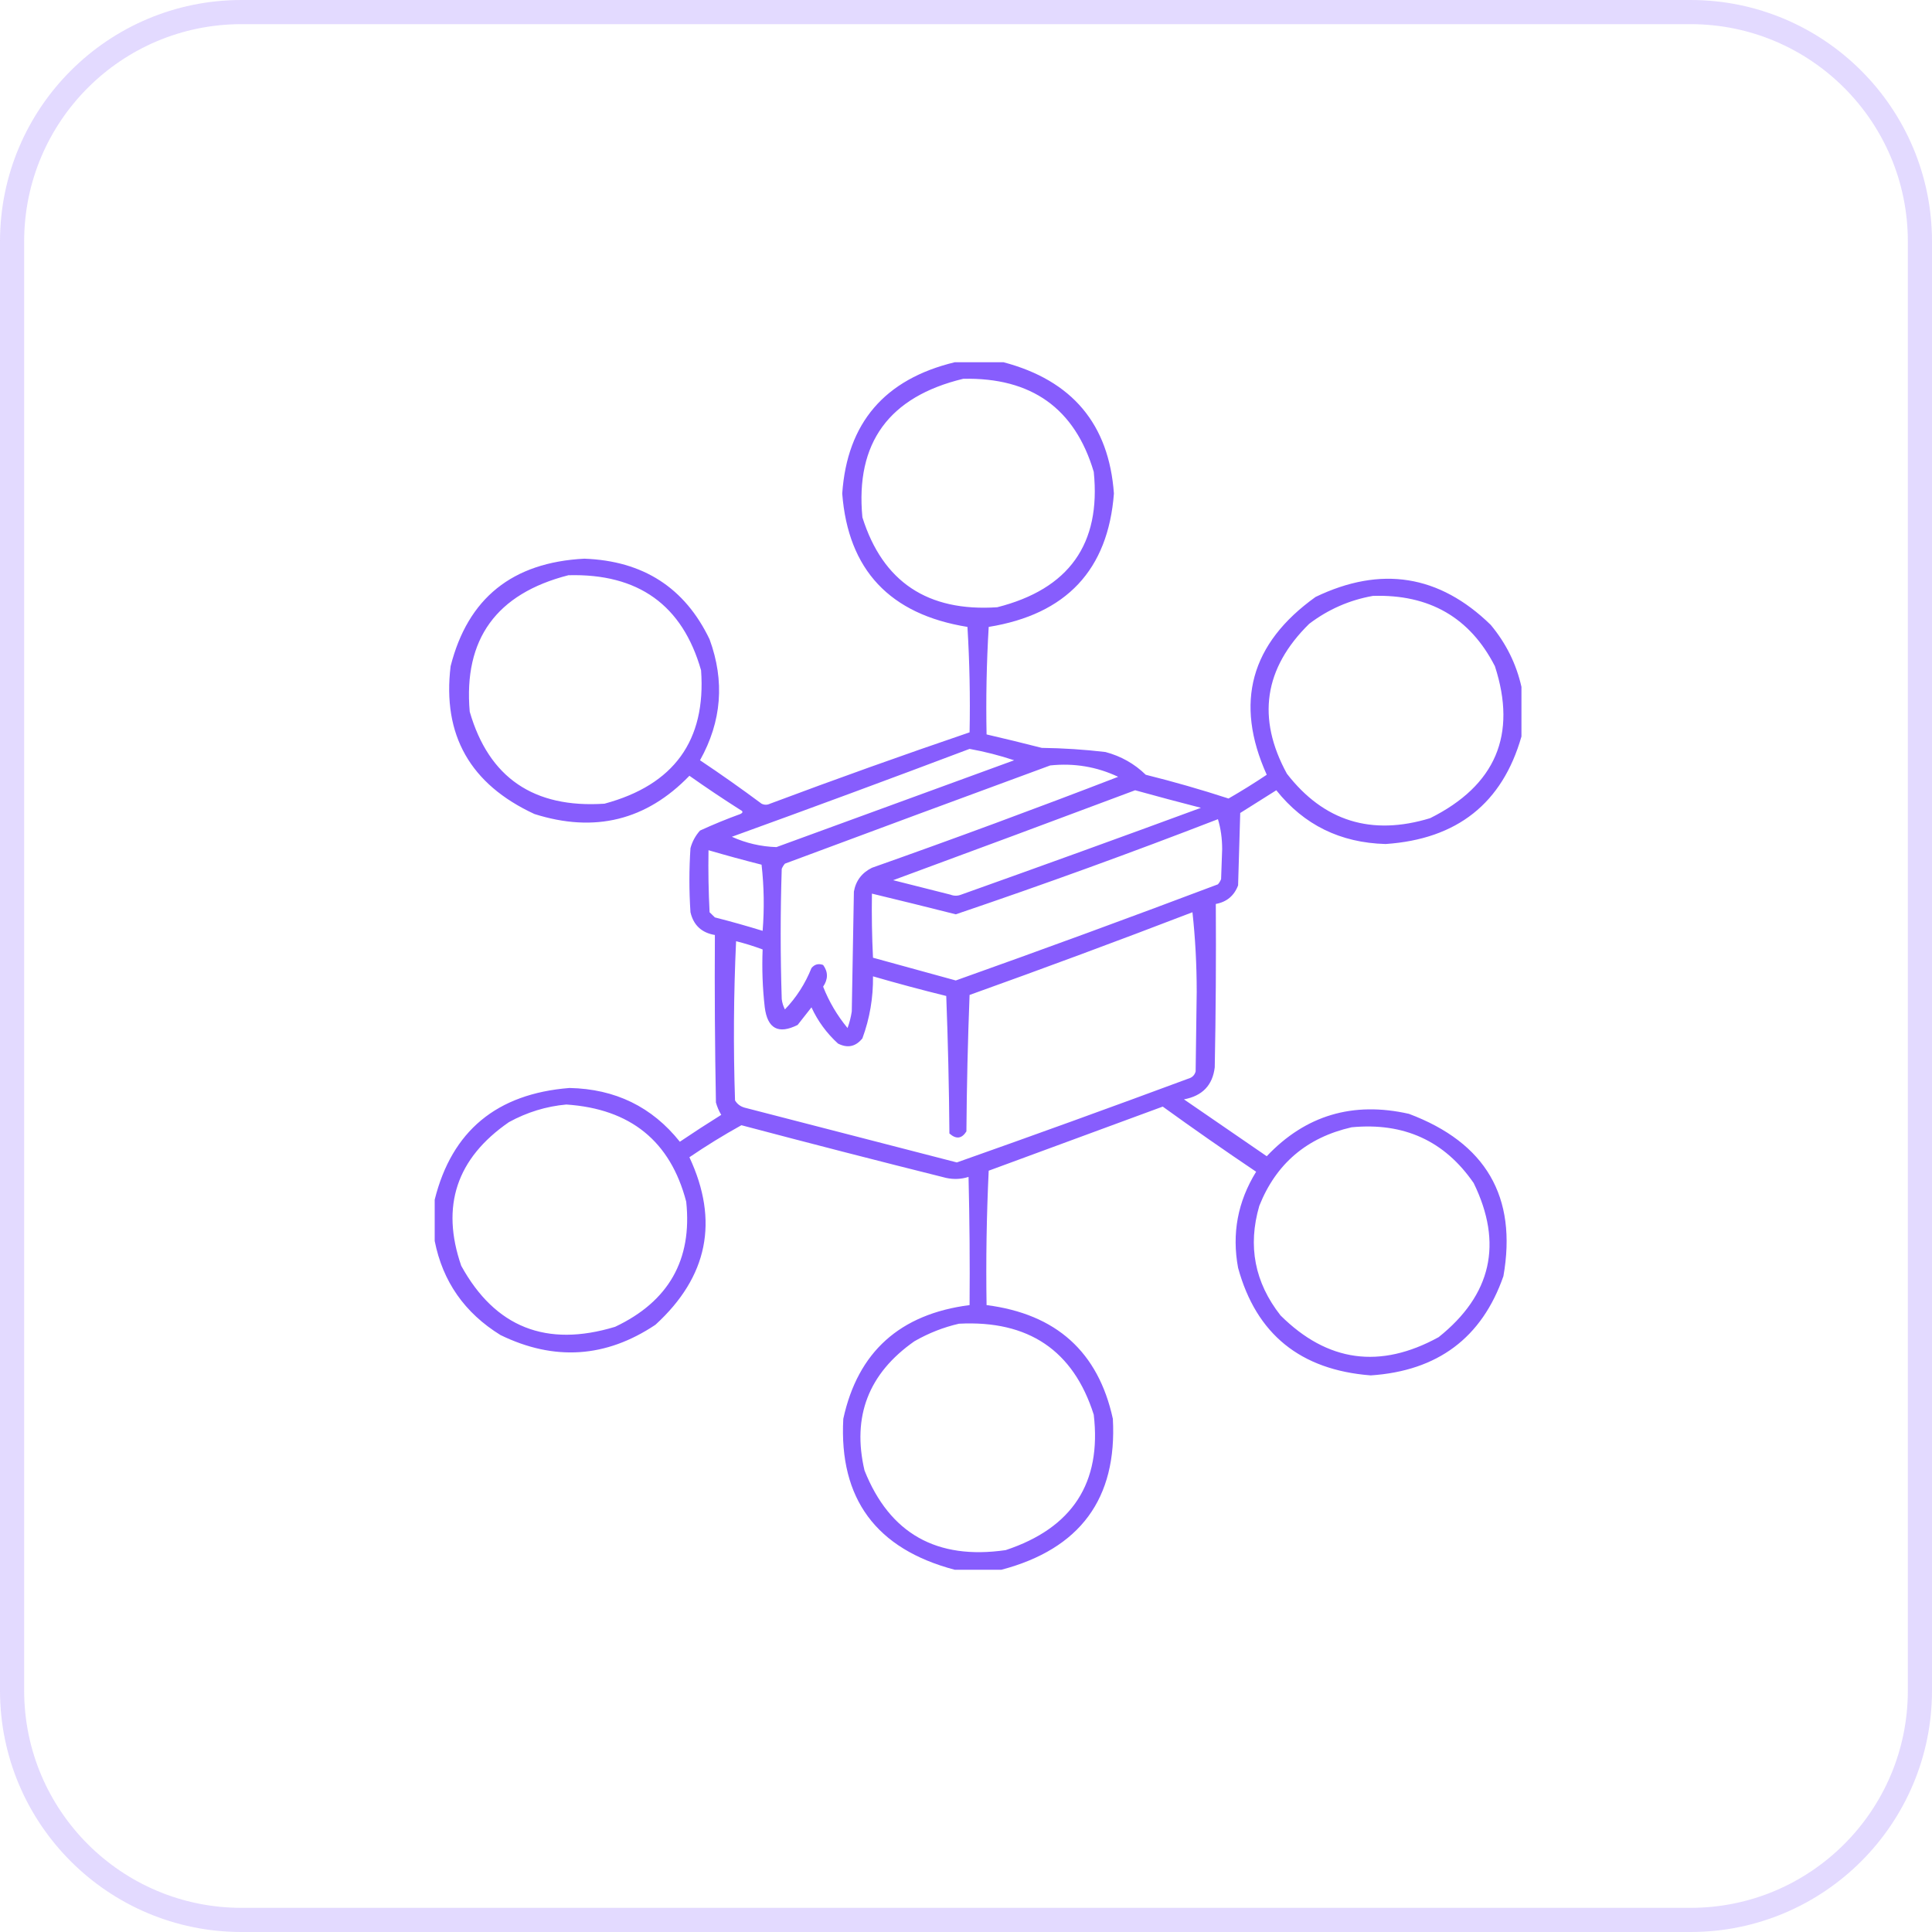
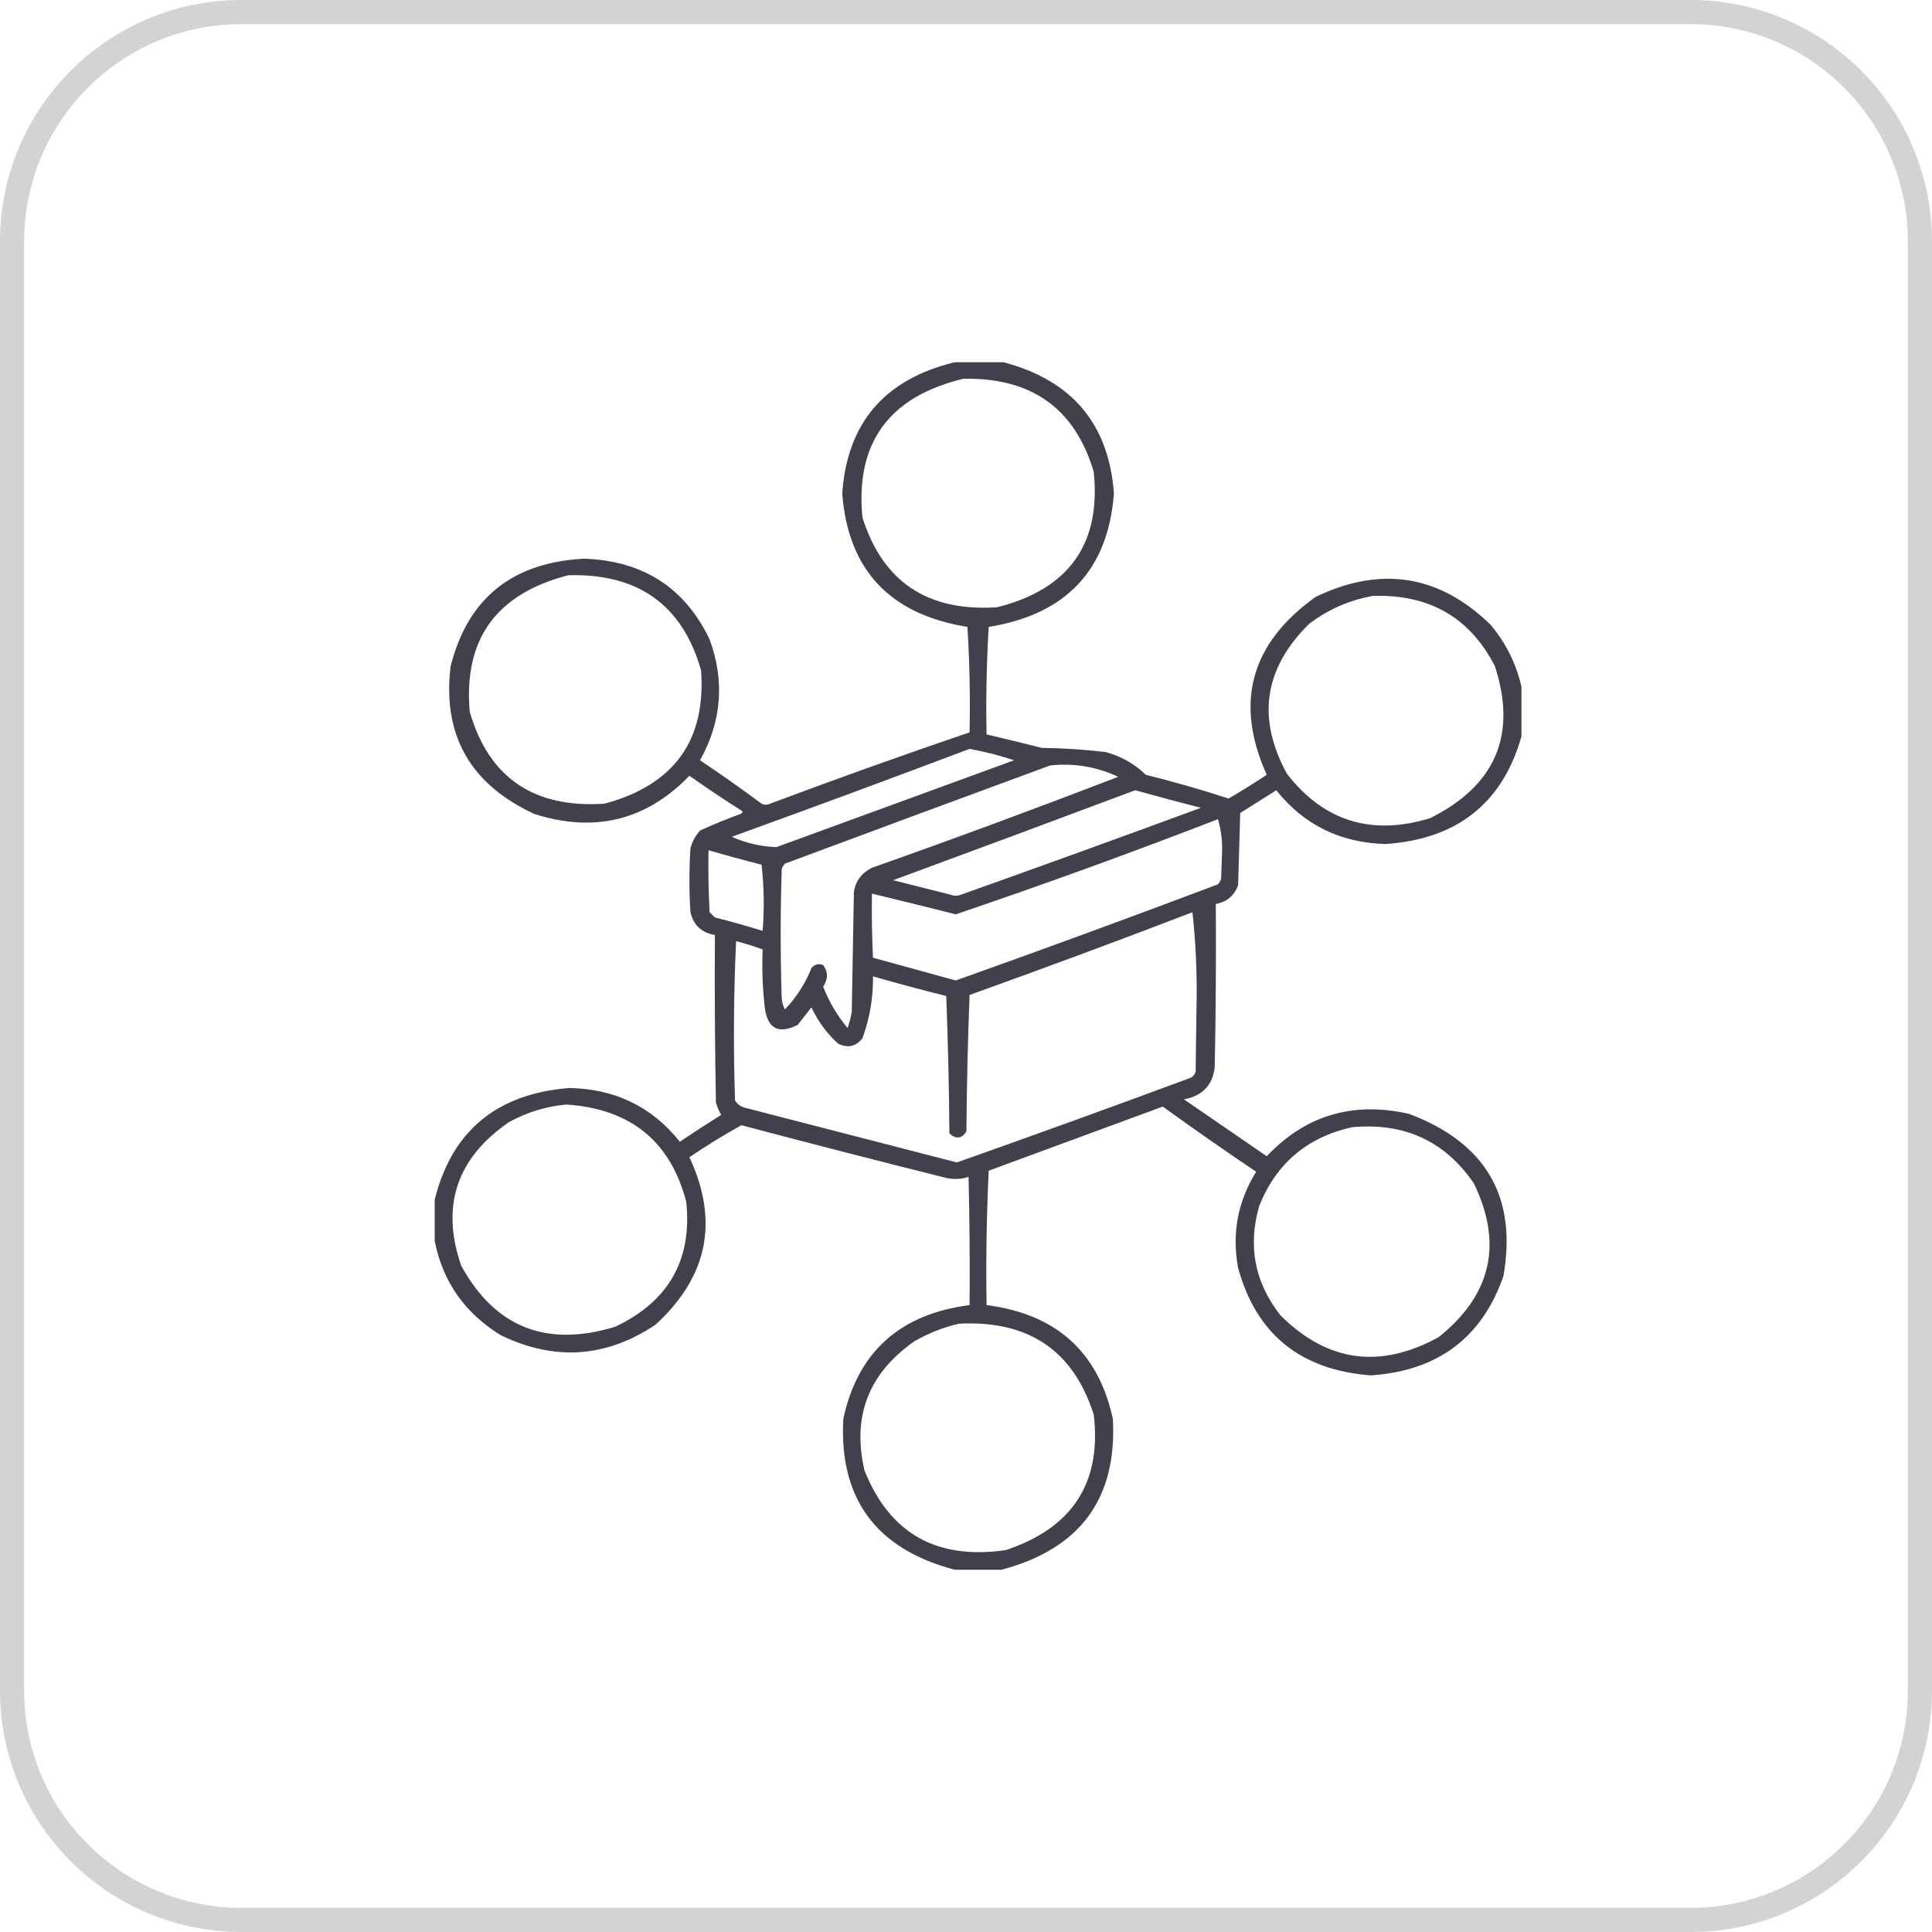
<svg xmlns="http://www.w3.org/2000/svg" width="80" height="80" viewBox="0 0 80 80" fill="none">
-   <rect opacity="0.2" x="0.5" y="0.5" width="79" height="79" rx="9.5" stroke="#7444FD" />
-   <path opacity="0.866" fill-rule="evenodd" clip-rule="evenodd" d="M39.533 15C40.207 15 40.881 15 41.555 15C44.395 15.751 45.919 17.563 46.125 20.437C45.882 23.598 44.154 25.439 40.94 25.959C40.852 27.442 40.822 28.926 40.852 30.411C41.614 30.587 42.376 30.773 43.137 30.968C44.02 30.979 44.899 31.036 45.773 31.139C46.417 31.31 46.974 31.624 47.443 32.081C48.6 32.369 49.743 32.697 50.871 33.065C51.41 32.754 51.938 32.426 52.453 32.081C51.109 29.098 51.783 26.644 54.475 24.718C57.184 23.417 59.601 23.802 61.726 25.873C62.362 26.636 62.787 27.492 63 28.442C63 29.127 63 29.812 63 30.497C62.209 33.264 60.334 34.748 57.375 34.949C55.499 34.898 53.991 34.157 52.849 32.723C52.351 33.037 51.853 33.35 51.355 33.664C51.325 34.663 51.296 35.662 51.267 36.661C51.104 37.091 50.796 37.348 50.344 37.431C50.358 39.686 50.344 41.941 50.3 44.195C50.212 44.938 49.787 45.38 49.025 45.522C50.168 46.307 51.31 47.092 52.453 47.877C54.056 46.182 56.019 45.597 58.342 46.122C61.528 47.32 62.831 49.56 62.253 52.843C61.363 55.396 59.532 56.766 56.76 56.952C53.849 56.727 52.017 55.243 51.267 52.5C51.002 51.08 51.251 49.753 52.014 48.519C50.709 47.641 49.42 46.742 48.147 45.822C45.744 46.707 43.342 47.591 40.94 48.476C40.852 50.33 40.822 52.185 40.852 54.041C43.735 54.41 45.478 55.979 46.081 58.75C46.261 62.056 44.723 64.139 41.467 65C40.822 65 40.178 65 39.533 65C36.277 64.141 34.739 62.057 34.919 58.75C35.52 55.982 37.263 54.412 40.148 54.041C40.163 52.272 40.148 50.502 40.105 48.733C39.805 48.829 39.497 48.843 39.182 48.776C36.349 48.068 33.522 47.34 30.7 46.593C29.962 47.002 29.244 47.444 28.547 47.919C29.78 50.559 29.311 52.87 27.141 54.855C25.094 56.224 22.955 56.367 20.725 55.282C19.24 54.365 18.332 53.066 18 51.387C18 50.816 18 50.245 18 49.675C18.709 46.83 20.569 45.289 23.581 45.051C25.475 45.089 26.999 45.831 28.151 47.277C28.715 46.896 29.286 46.525 29.865 46.164C29.768 46.003 29.695 45.832 29.645 45.651C29.602 43.339 29.587 41.028 29.602 38.716C29.053 38.624 28.716 38.31 28.591 37.774C28.532 36.889 28.532 36.005 28.591 35.12C28.665 34.846 28.797 34.603 28.986 34.392C29.53 34.142 30.087 33.913 30.656 33.707C30.773 33.65 30.773 33.593 30.656 33.536C29.941 33.082 29.238 32.611 28.547 32.123C26.764 33.969 24.625 34.497 22.131 33.707C19.47 32.476 18.313 30.436 18.659 27.586C19.371 24.77 21.217 23.286 24.196 23.134C26.629 23.222 28.358 24.335 29.382 26.473C30.016 28.204 29.884 29.873 28.986 31.481C29.852 32.059 30.701 32.659 31.535 33.279C31.652 33.336 31.77 33.336 31.887 33.279C34.627 32.252 37.381 31.267 40.148 30.325C40.178 28.869 40.148 27.413 40.06 25.959C36.847 25.44 35.118 23.599 34.875 20.437C35.077 17.514 36.63 15.701 39.533 15ZM39.885 15.685C42.708 15.624 44.509 16.909 45.29 19.538C45.596 22.523 44.264 24.393 41.291 25.145C38.411 25.335 36.551 24.094 35.71 21.421C35.416 18.339 36.808 16.427 39.885 15.685ZM23.537 23.819C26.429 23.741 28.26 25.053 29.03 27.757C29.24 30.663 27.907 32.504 25.031 33.279C22.101 33.473 20.241 32.203 19.45 29.469C19.189 26.467 20.551 24.584 23.537 23.819ZM56.848 24.675C59.183 24.6 60.868 25.57 61.901 27.586C62.824 30.426 61.931 32.524 59.221 33.878C56.791 34.621 54.814 34.007 53.288 32.038C52.032 29.74 52.339 27.671 54.211 25.831C55 25.232 55.879 24.847 56.848 24.675ZM40.148 31.01C40.775 31.123 41.39 31.28 41.994 31.481C38.713 32.68 35.432 33.878 32.15 35.077C31.506 35.056 30.891 34.913 30.305 34.649C33.603 33.455 36.885 32.242 40.148 31.01ZM43.488 31.695C44.477 31.591 45.414 31.748 46.301 32.166C42.924 33.468 39.526 34.724 36.105 35.933C35.687 36.141 35.438 36.469 35.358 36.918C35.329 38.573 35.3 40.228 35.27 41.884C35.234 42.117 35.176 42.346 35.095 42.569C34.667 42.051 34.33 41.48 34.084 40.856C34.294 40.544 34.294 40.245 34.084 39.957C33.891 39.887 33.729 39.929 33.601 40.086C33.343 40.731 32.977 41.302 32.502 41.798C32.432 41.663 32.388 41.52 32.37 41.37C32.312 39.572 32.312 37.774 32.37 35.976C32.403 35.898 32.447 35.826 32.502 35.762C36.169 34.395 39.831 33.04 43.488 31.695ZM47.004 32.723C47.907 32.973 48.815 33.215 49.728 33.45C46.425 34.666 43.114 35.864 39.797 37.046C39.65 37.103 39.504 37.103 39.357 37.046C38.566 36.846 37.775 36.647 36.984 36.447C40.336 35.212 43.676 33.97 47.004 32.723ZM50.432 33.921C50.548 34.302 50.607 34.716 50.607 35.163C50.593 35.577 50.578 35.99 50.563 36.404C50.531 36.483 50.487 36.554 50.432 36.618C46.827 37.979 43.209 39.306 39.577 40.599C38.432 40.285 37.289 39.971 36.149 39.657C36.105 38.773 36.091 37.889 36.105 37.003C37.263 37.282 38.42 37.567 39.577 37.86C43.232 36.621 46.85 35.308 50.432 33.921ZM29.338 35.206C30.064 35.418 30.796 35.618 31.535 35.805C31.638 36.717 31.652 37.63 31.579 38.544C30.927 38.343 30.268 38.157 29.602 37.988C29.528 37.917 29.455 37.845 29.382 37.774C29.338 36.918 29.323 36.062 29.338 35.206ZM49.377 37.774C49.494 38.843 49.553 39.941 49.553 41.07C49.538 42.169 49.523 43.268 49.509 44.366C49.465 44.523 49.362 44.623 49.201 44.666C46.017 45.847 42.824 47.003 39.621 48.134C36.691 47.377 33.762 46.621 30.832 45.865C30.657 45.816 30.525 45.716 30.436 45.565C30.363 43.367 30.378 41.169 30.48 38.973C30.855 39.067 31.221 39.181 31.579 39.315C31.547 40.12 31.576 40.919 31.667 41.712C31.78 42.596 32.234 42.839 33.029 42.44C33.22 42.197 33.41 41.955 33.601 41.712C33.864 42.283 34.231 42.783 34.699 43.211C35.095 43.413 35.431 43.342 35.71 42.997C36.014 42.169 36.16 41.313 36.149 40.428C37.152 40.719 38.163 40.99 39.182 41.241C39.254 43.133 39.298 45.031 39.313 46.935C39.591 47.183 39.825 47.154 40.017 46.849C40.031 44.965 40.075 43.081 40.148 41.199C43.247 40.088 46.323 38.947 49.377 37.774ZM23.449 45.736C26.105 45.913 27.761 47.254 28.415 49.76C28.669 52.164 27.688 53.891 25.471 54.94C22.625 55.805 20.501 54.963 19.099 52.414C18.244 49.945 18.904 47.961 21.076 46.464C21.826 46.054 22.617 45.811 23.449 45.736ZM55.969 46.678C58.136 46.471 59.821 47.242 61.023 48.99C62.243 51.492 61.76 53.619 59.572 55.368C57.149 56.7 54.966 56.401 53.024 54.469C51.953 53.105 51.66 51.593 52.145 49.931C52.839 48.185 54.113 47.101 55.969 46.678ZM39.709 54.812C42.587 54.663 44.447 55.919 45.29 58.579C45.62 61.403 44.404 63.272 41.643 64.187C38.787 64.6 36.839 63.501 35.798 60.89C35.274 58.653 35.963 56.869 37.863 55.539C38.448 55.203 39.063 54.96 39.709 54.812Z" fill="#7444FD" />
+   <rect opacity="0.2" x="0.5" y="0.5" width="79" height="79" rx="9.5" stroke="#242331" />
+   <path opacity="0.866" fill-rule="evenodd" clip-rule="evenodd" d="M39.533 15C40.207 15 40.881 15 41.555 15C44.395 15.751 45.919 17.563 46.125 20.437C45.882 23.598 44.154 25.439 40.94 25.959C40.852 27.442 40.822 28.926 40.852 30.411C41.614 30.587 42.376 30.773 43.137 30.968C44.02 30.979 44.899 31.036 45.773 31.139C46.417 31.31 46.974 31.624 47.443 32.081C48.6 32.369 49.743 32.697 50.871 33.065C51.41 32.754 51.938 32.426 52.453 32.081C51.109 29.098 51.783 26.644 54.475 24.718C57.184 23.417 59.601 23.802 61.726 25.873C62.362 26.636 62.787 27.492 63 28.442C63 29.127 63 29.812 63 30.497C62.209 33.264 60.334 34.748 57.375 34.949C55.499 34.898 53.991 34.157 52.849 32.723C52.351 33.037 51.853 33.35 51.355 33.664C51.325 34.663 51.296 35.662 51.267 36.661C51.104 37.091 50.796 37.348 50.344 37.431C50.358 39.686 50.344 41.941 50.3 44.195C50.212 44.938 49.787 45.38 49.025 45.522C50.168 46.307 51.31 47.092 52.453 47.877C54.056 46.182 56.019 45.597 58.342 46.122C61.528 47.32 62.831 49.56 62.253 52.843C61.363 55.396 59.532 56.766 56.76 56.952C53.849 56.727 52.017 55.243 51.267 52.5C51.002 51.08 51.251 49.753 52.014 48.519C50.709 47.641 49.42 46.742 48.147 45.822C45.744 46.707 43.342 47.591 40.94 48.476C40.852 50.33 40.822 52.185 40.852 54.041C43.735 54.41 45.478 55.979 46.081 58.75C46.261 62.056 44.723 64.139 41.467 65C40.822 65 40.178 65 39.533 65C36.277 64.141 34.739 62.057 34.919 58.75C35.52 55.982 37.263 54.412 40.148 54.041C40.163 52.272 40.148 50.502 40.105 48.733C39.805 48.829 39.497 48.843 39.182 48.776C36.349 48.068 33.522 47.34 30.7 46.593C29.962 47.002 29.244 47.444 28.547 47.919C29.78 50.559 29.311 52.87 27.141 54.855C25.094 56.224 22.955 56.367 20.725 55.282C19.24 54.365 18.332 53.066 18 51.387C18 50.816 18 50.245 18 49.675C18.709 46.83 20.569 45.289 23.581 45.051C25.475 45.089 26.999 45.831 28.151 47.277C28.715 46.896 29.286 46.525 29.865 46.164C29.768 46.003 29.695 45.832 29.645 45.651C29.602 43.339 29.587 41.028 29.602 38.716C29.053 38.624 28.716 38.31 28.591 37.774C28.532 36.889 28.532 36.005 28.591 35.12C28.665 34.846 28.797 34.603 28.986 34.392C29.53 34.142 30.087 33.913 30.656 33.707C30.773 33.65 30.773 33.593 30.656 33.536C29.941 33.082 29.238 32.611 28.547 32.123C26.764 33.969 24.625 34.497 22.131 33.707C19.47 32.476 18.313 30.436 18.659 27.586C19.371 24.77 21.217 23.286 24.196 23.134C26.629 23.222 28.358 24.335 29.382 26.473C30.016 28.204 29.884 29.873 28.986 31.481C29.852 32.059 30.701 32.659 31.535 33.279C31.652 33.336 31.77 33.336 31.887 33.279C34.627 32.252 37.381 31.267 40.148 30.325C40.178 28.869 40.148 27.413 40.06 25.959C36.847 25.44 35.118 23.599 34.875 20.437C35.077 17.514 36.63 15.701 39.533 15ZM39.885 15.685C42.708 15.624 44.509 16.909 45.29 19.538C45.596 22.523 44.264 24.393 41.291 25.145C38.411 25.335 36.551 24.094 35.71 21.421C35.416 18.339 36.808 16.427 39.885 15.685ZM23.537 23.819C26.429 23.741 28.26 25.053 29.03 27.757C29.24 30.663 27.907 32.504 25.031 33.279C22.101 33.473 20.241 32.203 19.45 29.469C19.189 26.467 20.551 24.584 23.537 23.819ZM56.848 24.675C59.183 24.6 60.868 25.57 61.901 27.586C62.824 30.426 61.931 32.524 59.221 33.878C56.791 34.621 54.814 34.007 53.288 32.038C52.032 29.74 52.339 27.671 54.211 25.831C55 25.232 55.879 24.847 56.848 24.675ZM40.148 31.01C40.775 31.123 41.39 31.28 41.994 31.481C38.713 32.68 35.432 33.878 32.15 35.077C31.506 35.056 30.891 34.913 30.305 34.649C33.603 33.455 36.885 32.242 40.148 31.01ZM43.488 31.695C44.477 31.591 45.414 31.748 46.301 32.166C42.924 33.468 39.526 34.724 36.105 35.933C35.687 36.141 35.438 36.469 35.358 36.918C35.329 38.573 35.3 40.228 35.27 41.884C35.234 42.117 35.176 42.346 35.095 42.569C34.667 42.051 34.33 41.48 34.084 40.856C34.294 40.544 34.294 40.245 34.084 39.957C33.891 39.887 33.729 39.929 33.601 40.086C33.343 40.731 32.977 41.302 32.502 41.798C32.432 41.663 32.388 41.52 32.37 41.37C32.312 39.572 32.312 37.774 32.37 35.976C32.403 35.898 32.447 35.826 32.502 35.762C36.169 34.395 39.831 33.04 43.488 31.695ZM47.004 32.723C47.907 32.973 48.815 33.215 49.728 33.45C46.425 34.666 43.114 35.864 39.797 37.046C39.65 37.103 39.504 37.103 39.357 37.046C38.566 36.846 37.775 36.647 36.984 36.447C40.336 35.212 43.676 33.97 47.004 32.723ZM50.432 33.921C50.548 34.302 50.607 34.716 50.607 35.163C50.593 35.577 50.578 35.99 50.563 36.404C50.531 36.483 50.487 36.554 50.432 36.618C46.827 37.979 43.209 39.306 39.577 40.599C38.432 40.285 37.289 39.971 36.149 39.657C36.105 38.773 36.091 37.889 36.105 37.003C37.263 37.282 38.42 37.567 39.577 37.86C43.232 36.621 46.85 35.308 50.432 33.921ZM29.338 35.206C30.064 35.418 30.796 35.618 31.535 35.805C31.638 36.717 31.652 37.63 31.579 38.544C30.927 38.343 30.268 38.157 29.602 37.988C29.528 37.917 29.455 37.845 29.382 37.774C29.338 36.918 29.323 36.062 29.338 35.206ZM49.377 37.774C49.494 38.843 49.553 39.941 49.553 41.07C49.538 42.169 49.523 43.268 49.509 44.366C49.465 44.523 49.362 44.623 49.201 44.666C46.017 45.847 42.824 47.003 39.621 48.134C36.691 47.377 33.762 46.621 30.832 45.865C30.657 45.816 30.525 45.716 30.436 45.565C30.363 43.367 30.378 41.169 30.48 38.973C30.855 39.067 31.221 39.181 31.579 39.315C31.547 40.12 31.576 40.919 31.667 41.712C31.78 42.596 32.234 42.839 33.029 42.44C33.22 42.197 33.41 41.955 33.601 41.712C33.864 42.283 34.231 42.783 34.699 43.211C35.095 43.413 35.431 43.342 35.71 42.997C36.014 42.169 36.16 41.313 36.149 40.428C37.152 40.719 38.163 40.99 39.182 41.241C39.254 43.133 39.298 45.031 39.313 46.935C39.591 47.183 39.825 47.154 40.017 46.849C40.031 44.965 40.075 43.081 40.148 41.199C43.247 40.088 46.323 38.947 49.377 37.774ZM23.449 45.736C26.105 45.913 27.761 47.254 28.415 49.76C28.669 52.164 27.688 53.891 25.471 54.94C22.625 55.805 20.501 54.963 19.099 52.414C18.244 49.945 18.904 47.961 21.076 46.464C21.826 46.054 22.617 45.811 23.449 45.736ZM55.969 46.678C58.136 46.471 59.821 47.242 61.023 48.99C62.243 51.492 61.76 53.619 59.572 55.368C57.149 56.7 54.966 56.401 53.024 54.469C51.953 53.105 51.66 51.593 52.145 49.931C52.839 48.185 54.113 47.101 55.969 46.678ZM39.709 54.812C42.587 54.663 44.447 55.919 45.29 58.579C45.62 61.403 44.404 63.272 41.643 64.187C38.787 64.6 36.839 63.501 35.798 60.89C35.274 58.653 35.963 56.869 37.863 55.539C38.448 55.203 39.063 54.96 39.709 54.812Z" fill="#242331" />
</svg>
